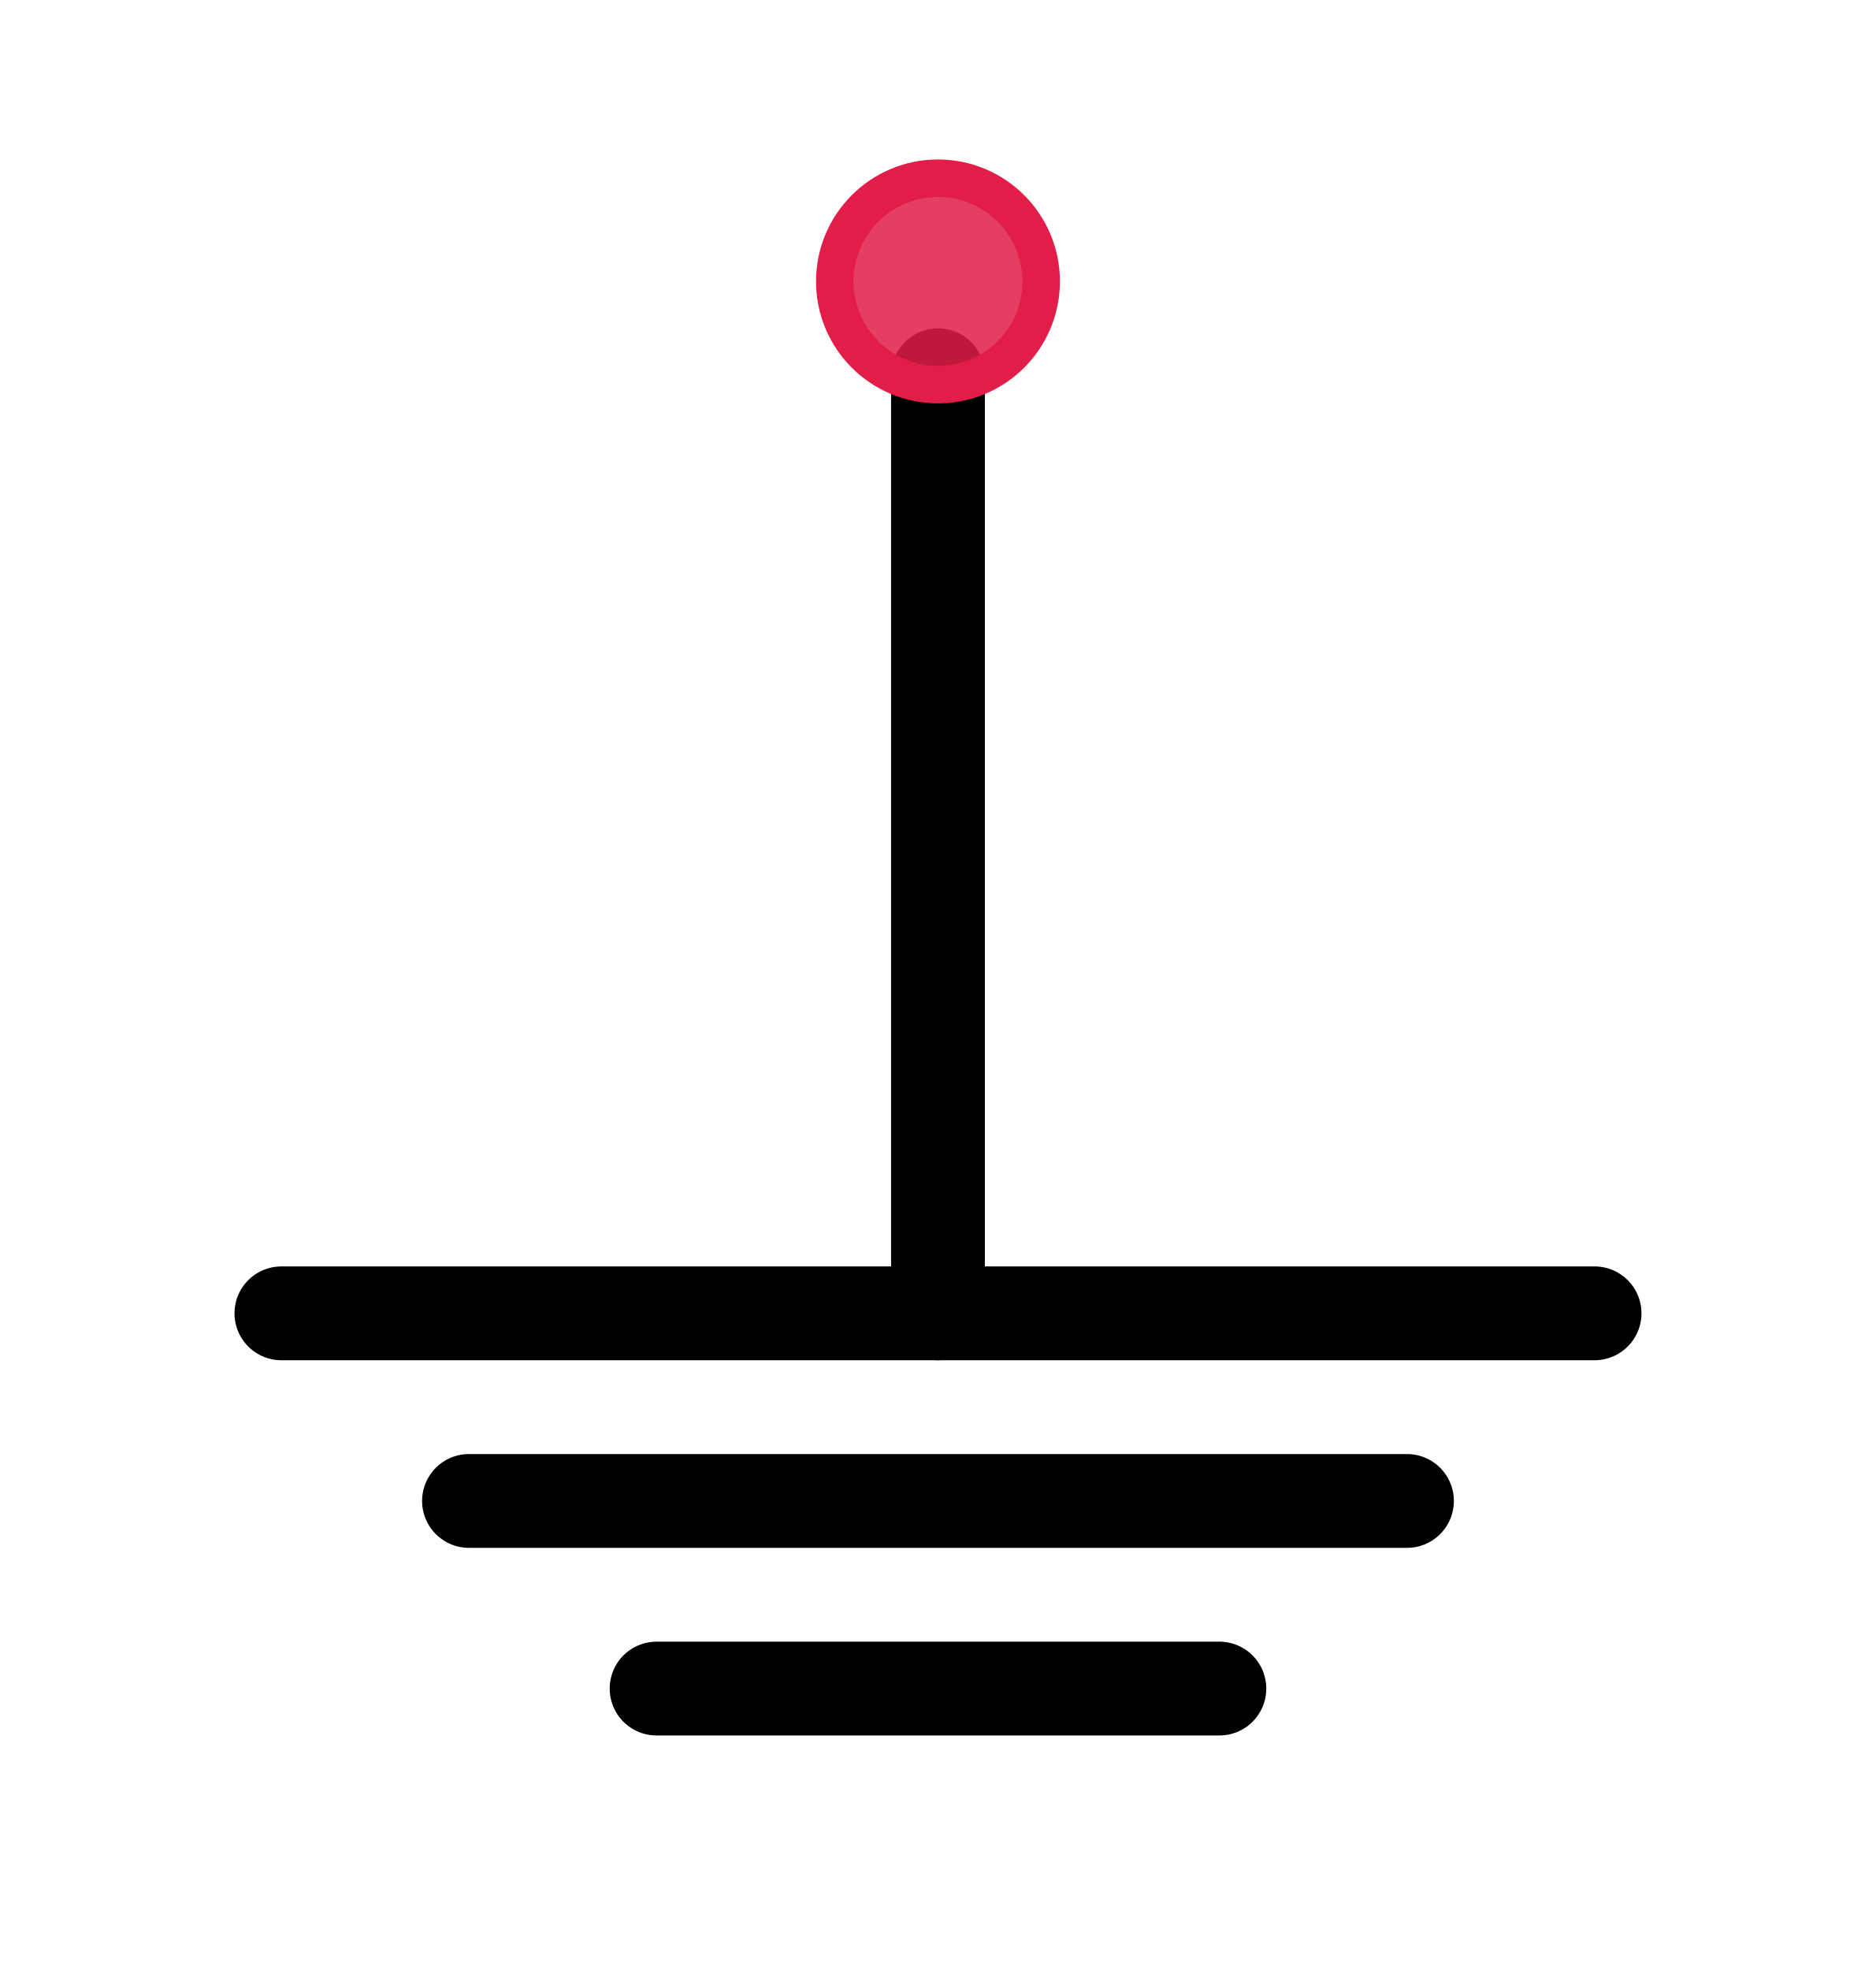
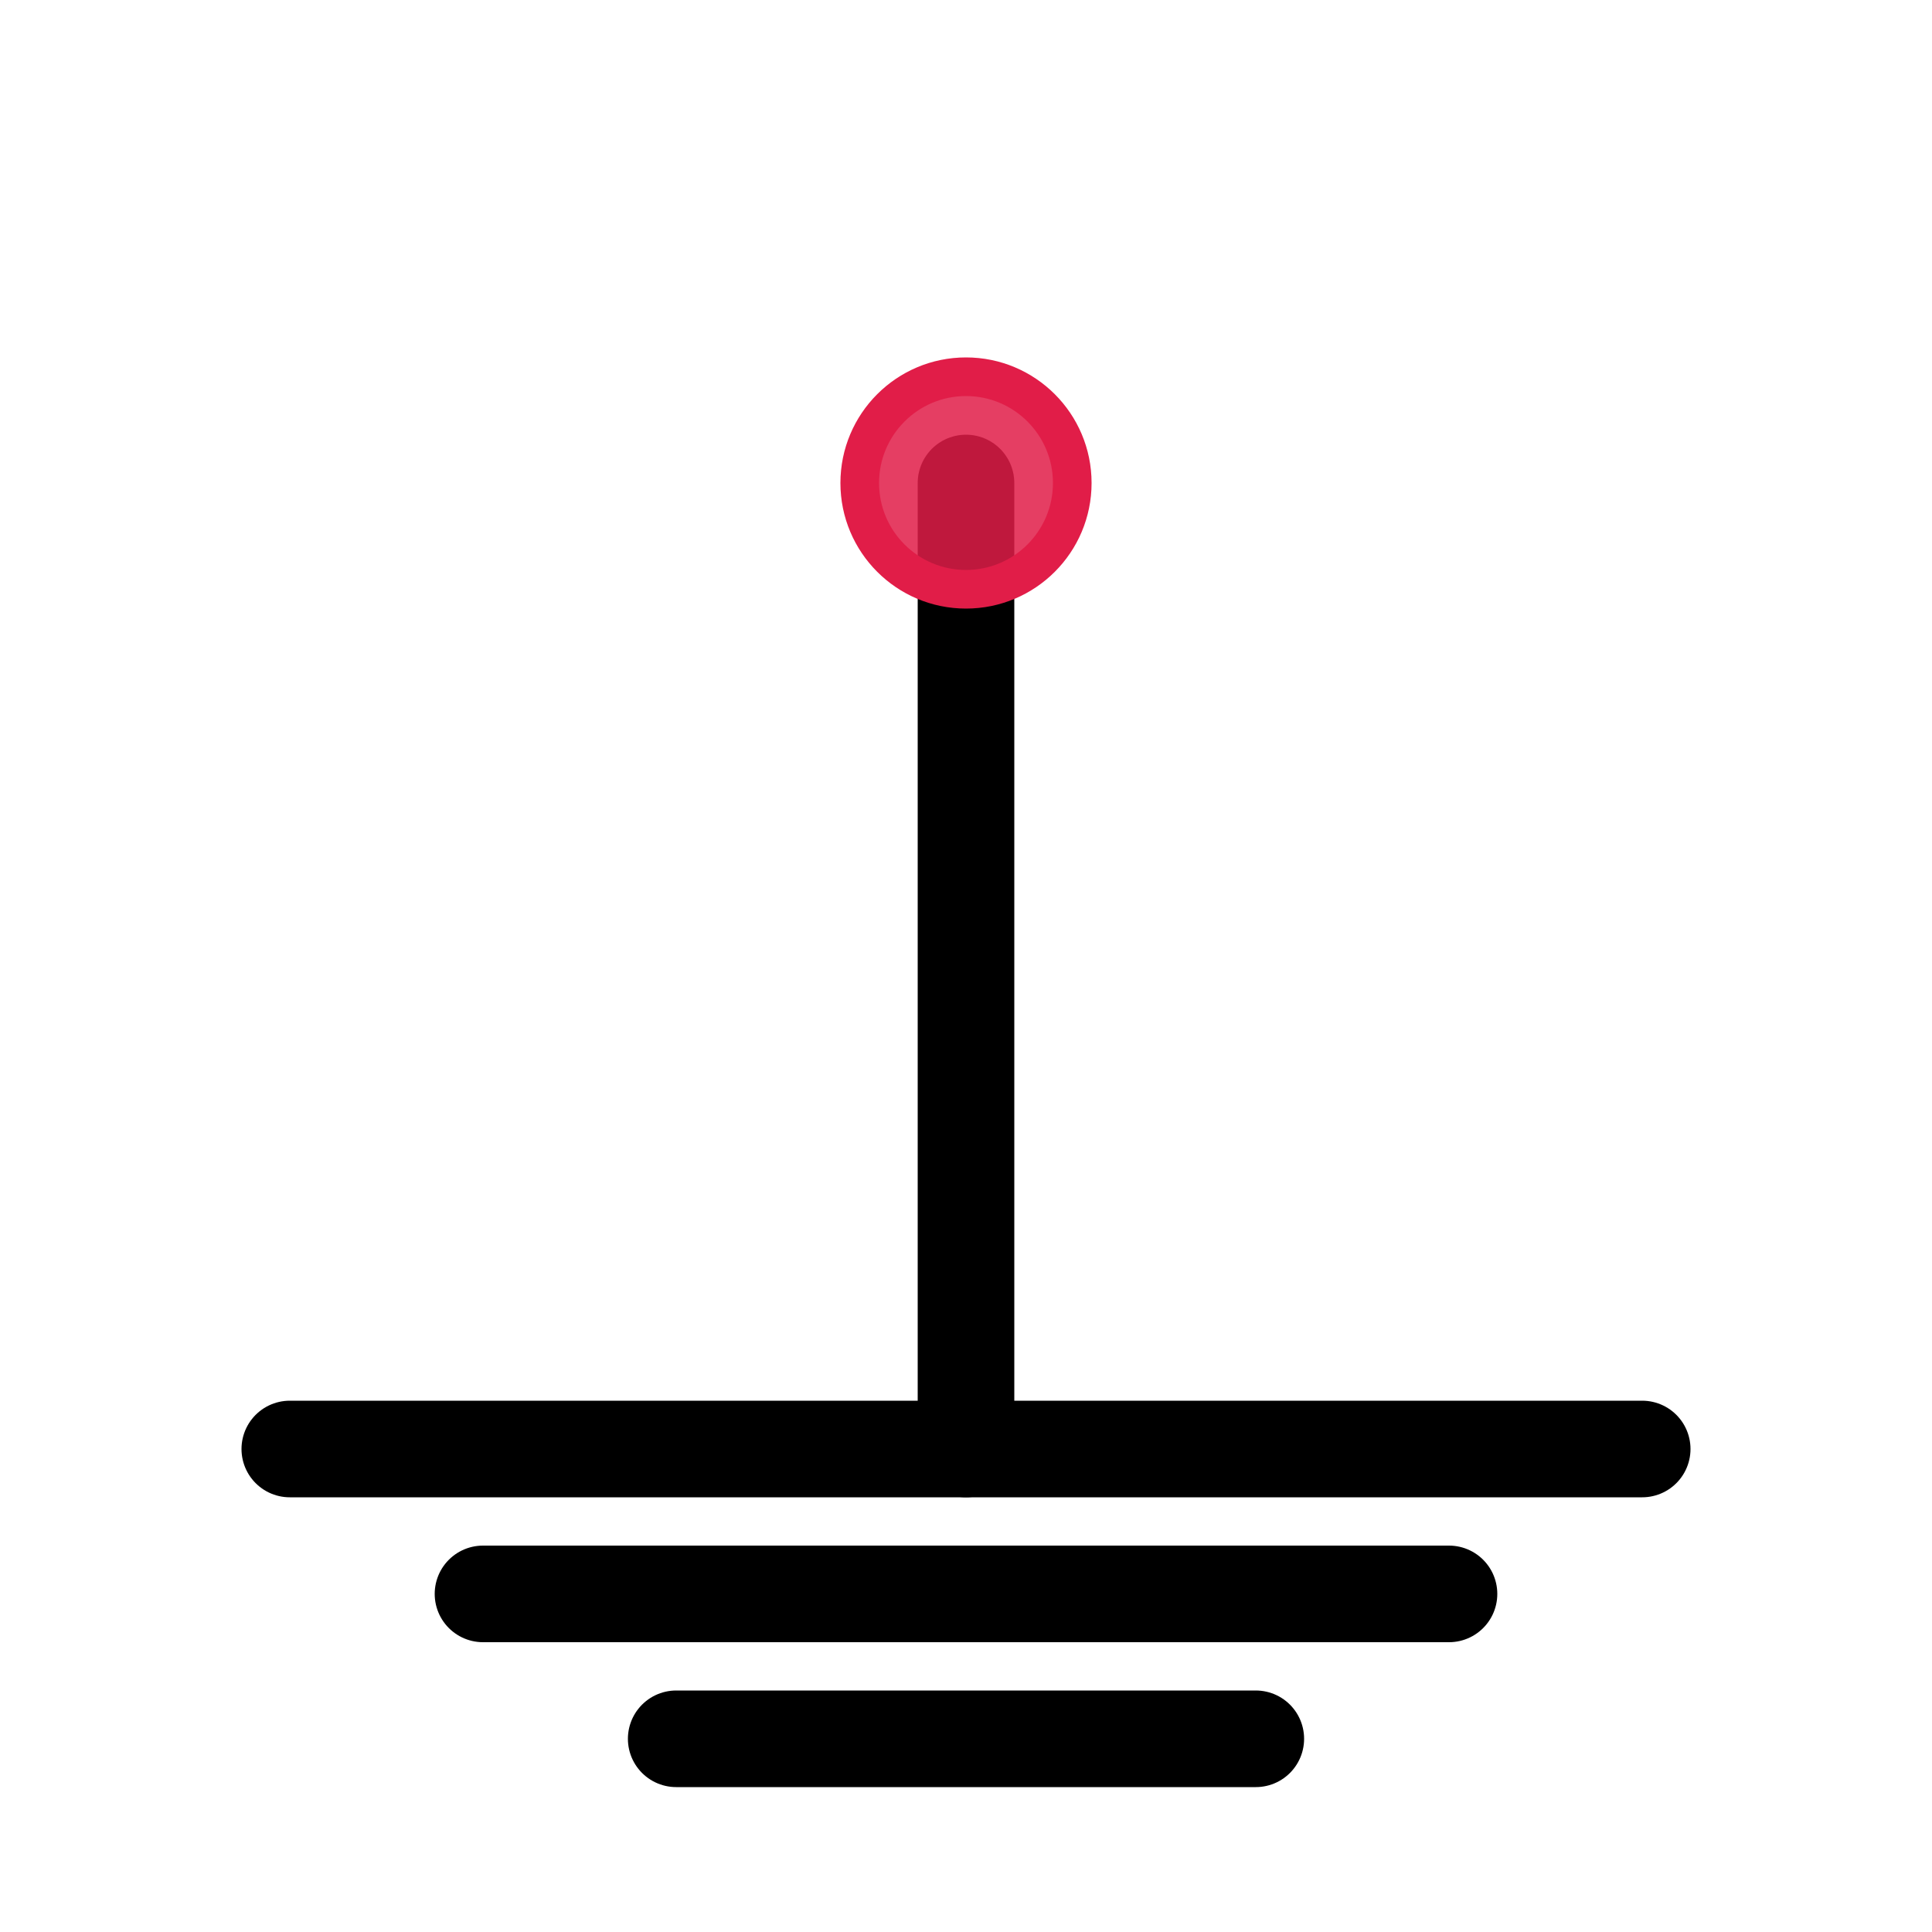
- <svg xmlns="http://www.w3.org/2000/svg" viewBox="-10.0 -14.0 20.0 21.0" width="120" height="126">
+ <svg xmlns="http://www.w3.org/2000/svg" viewBox="-10.0 -15.0 20.0 20.0" width="200" height="200">
  <g fill="none" stroke="#000000" stroke-width="1" stroke-linecap="round" stroke-linejoin="round">
-     <line x1="-3.0" y1="4.0" x2="3.0" y2="4.0" />
-     <line x1="-5.0" y1="2.0" x2="5.0" y2="2.0" />
+     <line x1="-3.0" y1="3.0" x2="3.0" y2="3.0" />
+     <line x1="-5.0" y1="1.5" x2="5.0" y2="1.5" />
    <line x1="-7.0" y1="0.0" x2="7.0" y2="0.0" />
    <line x1="0.0" y1="-10.0" x2="0.0" y2="0.0" />
-     <circle class="punto-conexion" cx="0.0" cy="-11.0" r="1.1" fill="#e11d48" fill-opacity="0.85" stroke="#e11d48" stroke-width="0.4" />
+     <circle class="punto-conexion" cx="0.0" cy="-10.0" r="1.1" fill="#e11d48" fill-opacity="0.85" stroke="#e11d48" stroke-width="0.4" />
  </g>
</svg>
